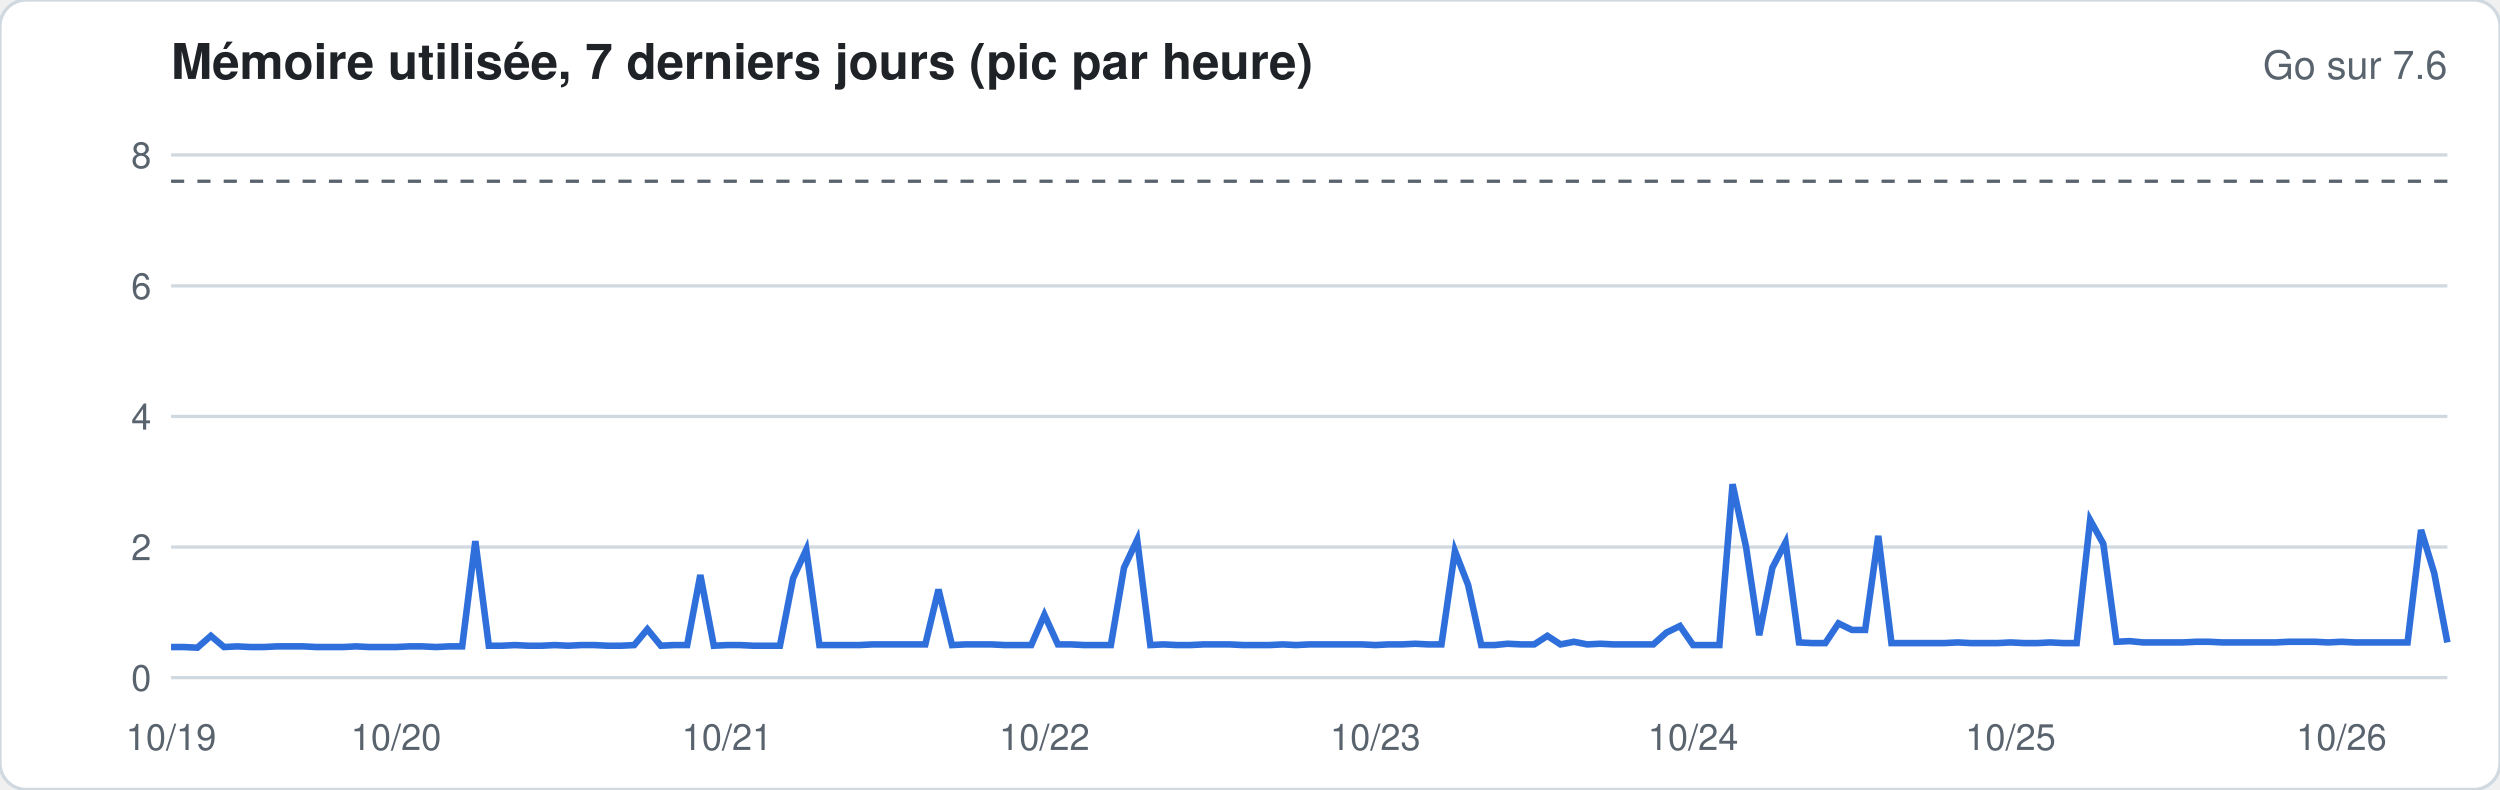
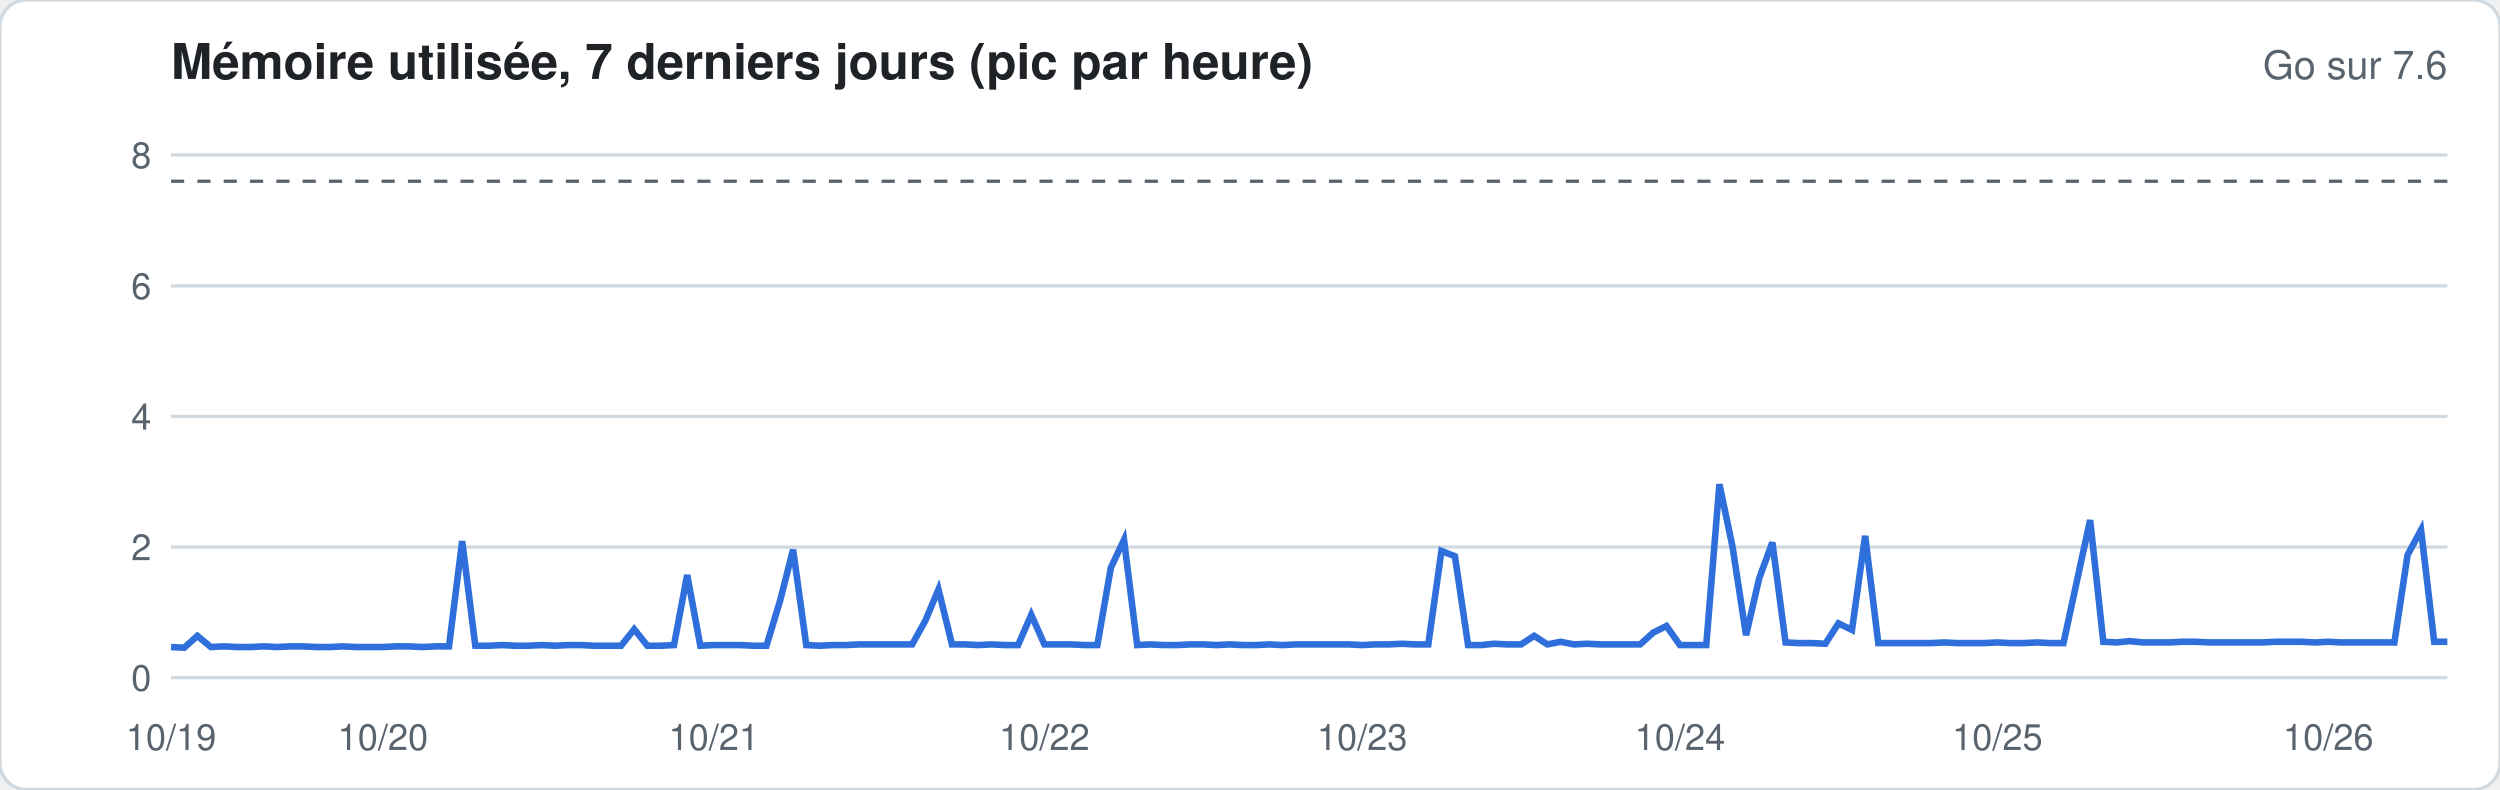
<svg xmlns="http://www.w3.org/2000/svg" width="760" height="240" viewBox="0 0 760 240" font-family="-apple-system,Segoe UI,Helvetica,Arial,sans-serif">
  <rect width="760" height="240" rx="8" fill="#ffffff" stroke="#d1d9e0" />
  <text x="52" y="24" font-size="15" font-weight="600" fill="#1f2328">Mémoire utilisée, 7 derniers jours (pic par heure)</text>
  <text x="744" y="24" font-size="12" fill="#59636e" text-anchor="end">Go sur 7.6</text>
  <line x1="52" x2="744" y1="206.0" y2="206.0" stroke="#d1d9e0" stroke-width="1" />
  <text x="46" y="210.0" font-size="11" fill="#59636e" text-anchor="end">0</text>
  <line x1="52" x2="744" y1="166.3" y2="166.3" stroke="#d1d9e0" stroke-width="1" />
  <text x="46" y="170.3" font-size="11" fill="#59636e" text-anchor="end">2</text>
  <line x1="52" x2="744" y1="126.6" y2="126.6" stroke="#d1d9e0" stroke-width="1" />
  <text x="46" y="130.6" font-size="11" fill="#59636e" text-anchor="end">4</text>
  <line x1="52" x2="744" y1="86.9" y2="86.9" stroke="#d1d9e0" stroke-width="1" />
  <text x="46" y="90.9" font-size="11" fill="#59636e" text-anchor="end">6</text>
  <line x1="52" x2="744" y1="47.1" y2="47.1" stroke="#d1d9e0" stroke-width="1" />
  <text x="46" y="51.1" font-size="11" fill="#59636e" text-anchor="end">8</text>
  <line x1="52" x2="744" y1="55.1" y2="55.1" stroke="#59636e" stroke-dasharray="4 4" />
-   <polyline fill="none" stroke="#2f6fdb" stroke-width="2" points="52.0,196.7 56.0,196.7 60.0,196.9 64.1,193.3 68.1,196.7 72.1,196.5 76.1,196.7 80.2,196.7 84.2,196.5 88.2,196.5 92.2,196.5 96.3,196.7 100.3,196.7 104.3,196.7 108.3,196.5 112.3,196.7 116.4,196.7 120.4,196.7 124.4,196.5 128.4,196.5 132.5,196.7 136.5,196.5 140.5,196.5 144.5,164.5 148.6,196.3 152.6,196.3 156.6,196.1 160.6,196.3 164.7,196.3 168.7,196.1 172.7,196.3 176.7,196.1 180.7,196.1 184.8,196.3 188.8,196.3 192.8,196.1 196.8,191.3 200.9,196.3 204.9,196.1 208.9,196.1 212.9,174.8 217.0,196.3 221.0,196.1 225.0,196.1 229.0,196.3 233.0,196.3 237.1,196.3 241.1,175.8 245.1,167.1 249.1,196.1 253.2,196.1 257.2,196.1 261.2,196.1 265.2,195.9 269.3,195.9 273.3,195.9 277.3,195.9 281.3,195.9 285.3,179.2 289.4,196.1 293.4,195.9 297.4,195.9 301.4,195.9 305.5,196.1 309.5,196.1 313.5,196.1 317.5,186.9 321.6,195.9 325.6,195.9 329.6,196.1 333.6,196.1 337.7,196.1 341.7,172.6 345.7,164.1 349.7,196.1 353.7,195.9 357.8,196.1 361.8,196.1 365.8,195.9 369.8,195.9 373.9,195.9 377.9,196.1 381.9,196.1 385.9,196.1 390.0,195.9 394.0,196.1 398.0,195.9 402.0,195.9 406.0,195.9 410.1,195.9 414.1,195.9 418.1,196.1 422.1,195.9 426.2,195.9 430.2,195.7 434.2,195.9 438.2,195.9 442.3,167.5 446.3,177.8 450.3,196.1 454.3,196.1 458.3,195.7 462.4,195.9 466.4,195.9 470.4,193.3 474.4,195.9 478.5,195.1 482.5,195.9 486.5,195.7 490.5,195.9 494.6,195.9 498.6,195.9 502.6,195.9 506.6,192.3 510.7,190.3 514.7,196.1 518.7,196.1 522.7,196.1 526.7,147.2 530.8,166.3 534.8,193.1 538.8,172.6 542.8,164.9 546.9,195.3 550.9,195.5 554.9,195.5 558.9,189.5 563.0,191.5 567.0,191.5 571.0,162.9 575.0,195.5 579.0,195.5 583.1,195.5 587.1,195.5 591.1,195.5 595.1,195.3 599.2,195.5 603.2,195.5 607.2,195.5 611.2,195.3 615.3,195.5 619.3,195.5 623.3,195.3 627.3,195.5 631.3,195.5 635.4,158.1 639.4,165.3 643.4,195.1 647.4,194.9 651.5,195.3 655.5,195.3 659.5,195.3 663.5,195.3 667.6,195.1 671.6,195.1 675.6,195.3 679.6,195.3 683.7,195.3 687.7,195.3 691.7,195.3 695.7,195.1 699.7,195.1 703.8,195.1 707.8,195.3 711.8,195.1 715.8,195.3 719.9,195.3 723.9,195.3 727.9,195.3 731.9,195.3 736.0,161.1 740.0,174.2 744.0,195.3" />
+   <polyline fill="none" stroke="#2f6fdb" stroke-width="2" points="52.0,196.7 56.0,196.9 60.0,193.3 64.1,196.7 68.1,196.5 72.1,196.7 76.1,196.7 80.2,196.5 84.2,196.7 88.2,196.5 92.2,196.5 96.3,196.7 100.3,196.7 104.3,196.5 108.3,196.7 112.3,196.7 116.4,196.7 120.4,196.5 124.4,196.5 128.4,196.7 132.5,196.5 136.5,196.5 140.5,164.5 144.5,196.3 148.6,196.3 152.6,196.1 156.6,196.3 160.6,196.3 164.7,196.1 168.7,196.3 172.7,196.1 176.7,196.1 180.7,196.3 184.8,196.3 188.8,196.3 192.8,191.3 196.8,196.3 200.9,196.3 204.9,196.1 208.9,174.8 212.9,196.3 217.0,196.1 221.0,196.1 225.0,196.1 229.0,196.3 233.0,196.3 237.1,182.8 241.1,167.1 245.1,196.1 249.1,196.3 253.2,196.1 257.2,196.1 261.2,195.9 265.2,195.9 269.3,195.9 273.3,195.9 277.3,195.9 281.3,188.7 285.3,179.2 289.4,195.9 293.4,195.9 297.4,196.1 301.4,195.9 305.5,196.1 309.5,196.1 313.5,186.9 317.5,195.9 321.6,195.9 325.6,195.9 329.6,196.1 333.6,196.1 337.7,172.6 341.7,164.1 345.7,196.1 349.7,195.9 353.7,196.1 357.8,196.1 361.8,195.9 365.8,195.9 369.8,196.1 373.9,195.9 377.9,196.1 381.9,196.1 385.9,195.9 390.0,196.1 394.0,195.9 398.0,195.9 402.0,195.9 406.0,195.9 410.1,195.9 414.1,196.1 418.1,195.9 422.1,195.9 426.2,195.7 430.2,195.9 434.2,195.9 438.2,167.5 442.3,169.1 446.3,196.1 450.3,196.1 454.3,195.7 458.3,195.9 462.4,195.9 466.4,193.3 470.4,195.9 474.4,195.1 478.5,195.9 482.5,195.7 486.5,195.9 490.5,195.9 494.6,195.9 498.6,195.9 502.6,192.3 506.6,190.3 510.7,196.1 514.7,196.1 518.7,196.1 522.7,147.2 526.7,166.3 530.8,193.1 534.8,175.8 538.8,164.9 542.8,195.3 546.9,195.5 550.9,195.5 554.9,195.7 558.9,189.5 563.0,191.5 567.0,162.9 571.0,195.5 575.0,195.5 579.0,195.5 583.1,195.5 587.1,195.5 591.1,195.3 595.1,195.5 599.2,195.5 603.2,195.5 607.2,195.3 611.2,195.5 615.3,195.5 619.3,195.3 623.3,195.5 627.3,195.5 631.3,177.0 635.4,158.1 639.4,195.1 643.4,195.3 647.4,194.9 651.5,195.3 655.5,195.3 659.5,195.3 663.5,195.1 667.6,195.1 671.6,195.3 675.6,195.3 679.6,195.3 683.7,195.3 687.7,195.3 691.7,195.1 695.7,195.1 699.7,195.1 703.8,195.3 707.8,195.1 711.8,195.3 715.8,195.3 719.9,195.3 723.9,195.3 727.9,195.3 731.9,168.7 736.0,161.1 740.0,195.1 744.0,195.1" />
  <text x="52.0" y="228" font-size="11" fill="#59636e" text-anchor="middle">10/19</text>
-   <text x="120.4" y="228" font-size="11" fill="#59636e" text-anchor="middle">10/20</text>
-   <text x="221.0" y="228" font-size="11" fill="#59636e" text-anchor="middle">10/21</text>
+   <text x="116.4" y="228" font-size="11" fill="#59636e" text-anchor="middle">10/20</text>
+   <text x="217.0" y="228" font-size="11" fill="#59636e" text-anchor="middle">10/21</text>
  <text x="317.5" y="228" font-size="11" fill="#59636e" text-anchor="middle">10/22</text>
-   <text x="418.1" y="228" font-size="11" fill="#59636e" text-anchor="middle">10/23</text>
-   <text x="514.7" y="228" font-size="11" fill="#59636e" text-anchor="middle">10/24</text>
-   <text x="611.2" y="228" font-size="11" fill="#59636e" text-anchor="middle">10/25</text>
-   <text x="711.8" y="228" font-size="11" fill="#59636e" text-anchor="middle">10/26</text>
+   <text x="414.1" y="228" font-size="11" fill="#59636e" text-anchor="middle">10/23</text>
+   <text x="510.7" y="228" font-size="11" fill="#59636e" text-anchor="middle">10/24</text>
+   <text x="607.2" y="228" font-size="11" fill="#59636e" text-anchor="middle">10/25</text>
+   <text x="707.8" y="228" font-size="11" fill="#59636e" text-anchor="middle">10/26</text>
</svg>
